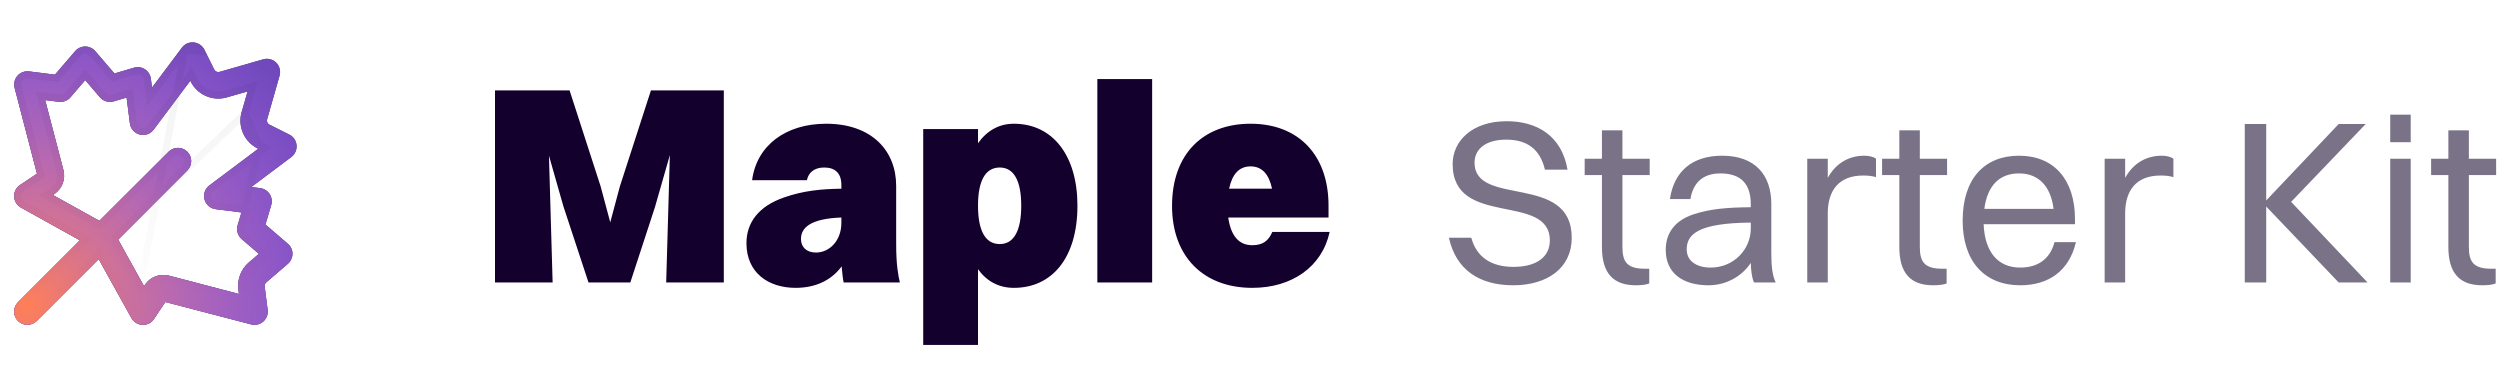
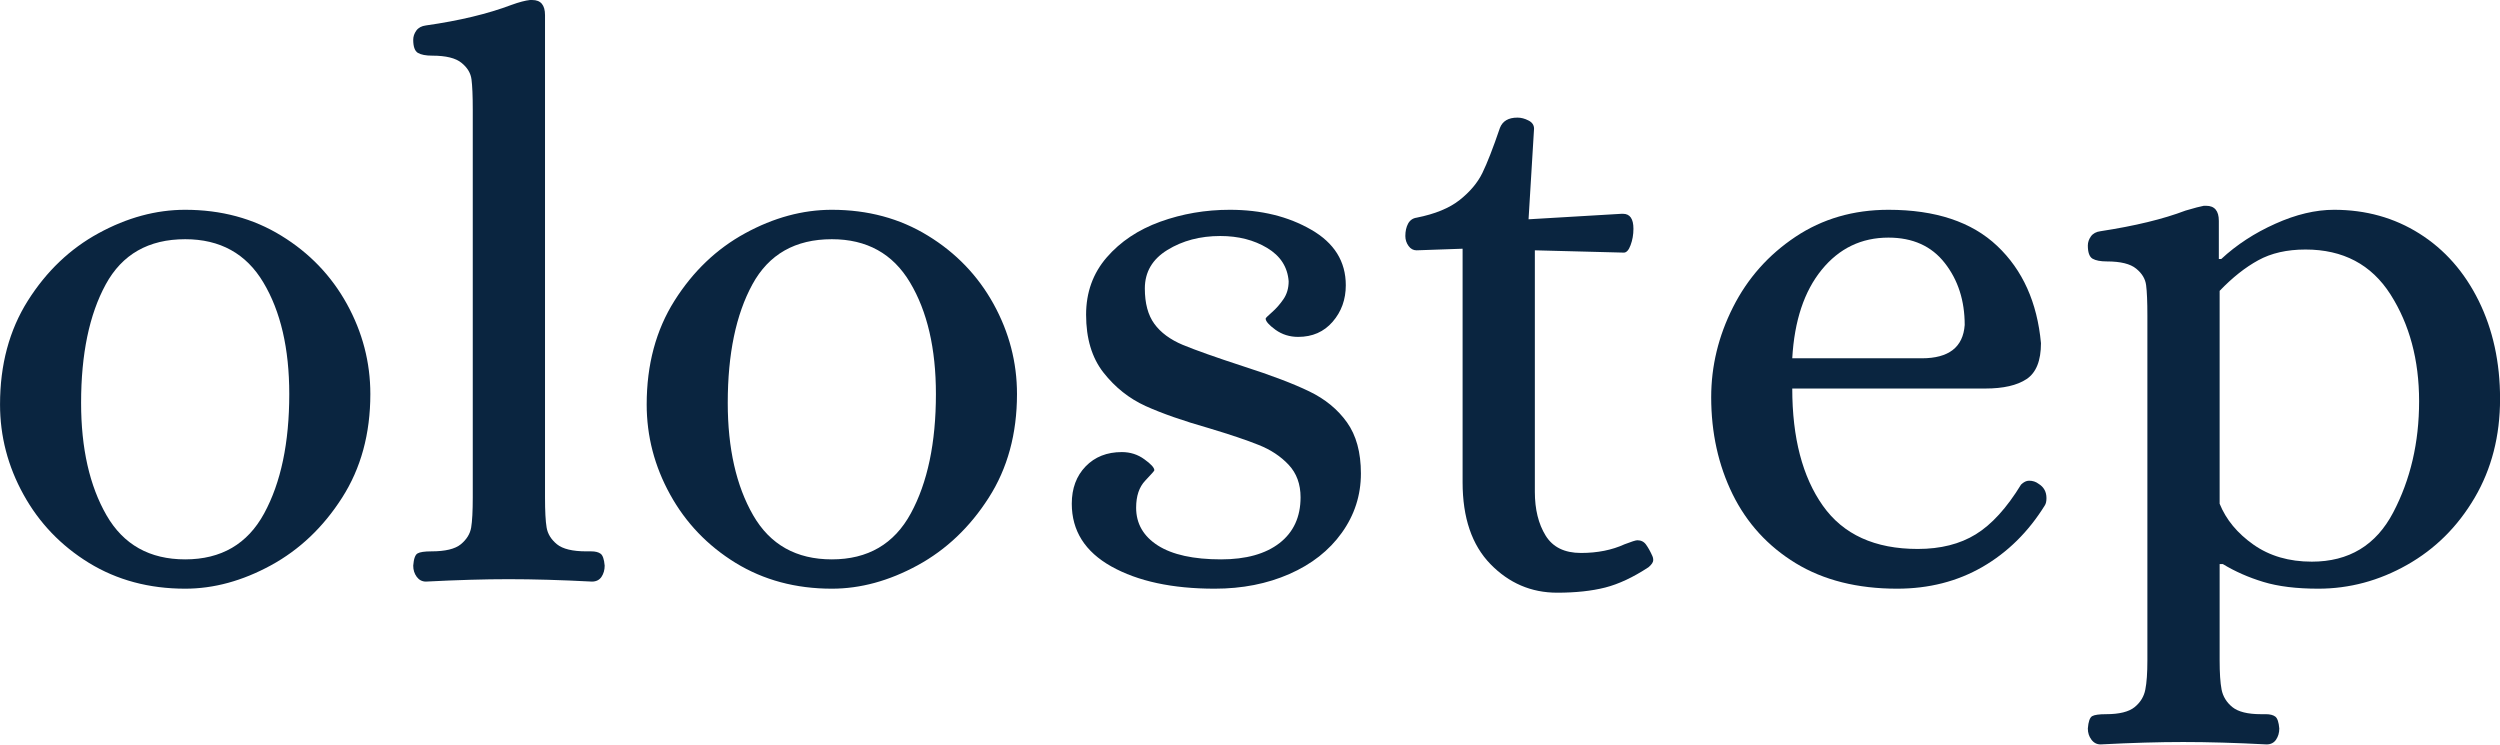
- <svg xmlns="http://www.w3.org/2000/svg" width="177" height="26" viewBox="0 0 177 26" fill="none">
-   <path d="M14.47 3.52C14.325 3.231 14.04 3.036 13.716 3.004C13.392 2.973 13.076 3.114 12.88 3.375L10.763 6.203L10.681 5.574C10.646 5.301 10.494 5.059 10.263 4.907C10.033 4.754 9.748 4.715 9.486 4.793L8.103 5.203L6.744 3.621C6.564 3.414 6.306 3.293 6.033 3.293C5.76 3.293 5.498 3.414 5.322 3.621L3.892 5.285L2.057 5.055C1.748 5.016 1.439 5.133 1.236 5.367C1.033 5.602 0.955 5.918 1.033 6.219L2.619 12.297L1.42 13.098C1.146 13.277 0.99 13.59 1.002 13.914C1.014 14.238 1.197 14.535 1.482 14.695L5.658 17.015L1.275 21.398C0.908 21.765 0.908 22.359 1.275 22.722C1.643 23.085 2.236 23.089 2.6 22.722L6.986 18.343L9.306 22.519C9.466 22.804 9.759 22.988 10.087 22.999C10.415 23.011 10.724 22.855 10.904 22.581L11.704 21.382L17.782 22.968C18.083 23.046 18.403 22.972 18.638 22.765C18.872 22.558 18.989 22.253 18.95 21.945L18.739 20.273C18.728 20.168 18.767 20.066 18.845 19.996L20.38 18.679C20.587 18.5 20.708 18.242 20.708 17.968C20.708 17.695 20.587 17.433 20.38 17.258L18.794 15.898L19.204 14.515C19.282 14.25 19.239 13.969 19.091 13.738C18.942 13.508 18.696 13.355 18.423 13.32L17.798 13.238L20.626 11.117C20.888 10.922 21.024 10.605 20.997 10.281C20.97 9.957 20.774 9.672 20.481 9.527L19.071 8.82C18.939 8.754 18.868 8.598 18.911 8.453L19.794 5.36C19.888 5.032 19.798 4.68 19.556 4.438C19.314 4.196 18.962 4.106 18.634 4.2L15.54 5.09C15.396 5.133 15.243 5.063 15.173 4.93L14.47 3.52ZM8.365 16.965L13.263 12.066C13.63 11.699 13.63 11.105 13.263 10.742C12.896 10.379 12.302 10.375 11.939 10.742L7.037 15.636L3.74 13.805L3.846 13.734C4.4 13.363 4.658 12.684 4.49 12.039L3.197 7.086L4.162 7.207C4.474 7.246 4.787 7.125 4.99 6.887L6.033 5.672L7.076 6.887C7.318 7.168 7.701 7.281 8.056 7.176L8.962 6.906L9.197 8.734C9.244 9.113 9.517 9.426 9.888 9.524C10.259 9.621 10.65 9.484 10.877 9.18L13.474 5.715L13.501 5.77C13.97 6.711 15.044 7.184 16.056 6.895L17.529 6.473L17.107 7.945C16.818 8.957 17.29 10.031 18.232 10.504L18.286 10.531L14.822 13.129C14.517 13.359 14.38 13.75 14.478 14.117C14.575 14.484 14.888 14.758 15.267 14.808L17.095 15.043L16.825 15.949C16.72 16.304 16.833 16.687 17.114 16.929L18.329 17.972L17.622 18.578C17.064 19.054 16.782 19.781 16.876 20.511L16.915 20.812L11.962 19.515C11.318 19.347 10.638 19.605 10.267 20.16L10.197 20.265L8.365 16.965Z" fill="#0D001D" />
-   <path d="M14.47 3.52C14.325 3.231 14.04 3.036 13.716 3.004C13.392 2.973 13.076 3.114 12.88 3.375L10.763 6.203L10.681 5.574C10.646 5.301 10.494 5.059 10.263 4.907C10.033 4.754 9.748 4.715 9.486 4.793L8.103 5.203L6.744 3.621C6.564 3.414 6.306 3.293 6.033 3.293C5.76 3.293 5.498 3.414 5.322 3.621L3.892 5.285L2.057 5.055C1.748 5.016 1.439 5.133 1.236 5.367C1.033 5.602 0.955 5.918 1.033 6.219L2.619 12.297L1.42 13.098C1.146 13.277 0.99 13.59 1.002 13.914C1.014 14.238 1.197 14.535 1.482 14.695L5.658 17.015L1.275 21.398C0.908 21.765 0.908 22.359 1.275 22.722C1.643 23.085 2.236 23.089 2.6 22.722L6.986 18.343L9.306 22.519C9.466 22.804 9.759 22.988 10.087 22.999C10.415 23.011 10.724 22.855 10.904 22.581L11.704 21.382L17.782 22.968C18.083 23.046 18.403 22.972 18.638 22.765C18.872 22.558 18.989 22.253 18.95 21.945L18.739 20.273C18.728 20.168 18.767 20.066 18.845 19.996L20.38 18.679C20.587 18.5 20.708 18.242 20.708 17.968C20.708 17.695 20.587 17.433 20.38 17.258L18.794 15.898L19.204 14.515C19.282 14.25 19.239 13.969 19.091 13.738C18.942 13.508 18.696 13.355 18.423 13.32L17.798 13.238L20.626 11.117C20.888 10.922 21.024 10.605 20.997 10.281C20.97 9.957 20.774 9.672 20.481 9.527L19.071 8.82C18.939 8.754 18.868 8.598 18.911 8.453L19.794 5.36C19.888 5.032 19.798 4.68 19.556 4.438C19.314 4.196 18.962 4.106 18.634 4.2L15.54 5.09C15.396 5.133 15.243 5.063 15.173 4.93L14.47 3.52ZM8.365 16.965L13.263 12.066C13.63 11.699 13.63 11.105 13.263 10.742C12.896 10.379 12.302 10.375 11.939 10.742L7.037 15.636L3.74 13.805L3.846 13.734C4.4 13.363 4.658 12.684 4.49 12.039L3.197 7.086L4.162 7.207C4.474 7.246 4.787 7.125 4.99 6.887L6.033 5.672L7.076 6.887C7.318 7.168 7.701 7.281 8.056 7.176L8.962 6.906L9.197 8.734C9.244 9.113 9.517 9.426 9.888 9.524C10.259 9.621 10.65 9.484 10.877 9.18L13.474 5.715L13.501 5.77C13.97 6.711 15.044 7.184 16.056 6.895L17.529 6.473L17.107 7.945C16.818 8.957 17.29 10.031 18.232 10.504L18.286 10.531L14.822 13.129C14.517 13.359 14.38 13.75 14.478 14.117C14.575 14.484 14.888 14.758 15.267 14.808L17.095 15.043L16.825 15.949C16.72 16.304 16.833 16.687 17.114 16.929L18.329 17.972L17.622 18.578C17.064 19.054 16.782 19.781 16.876 20.511L16.915 20.812L11.962 19.515C11.318 19.347 10.638 19.605 10.267 20.16L10.197 20.265L8.365 16.965Z" fill="url(#paint0_radial_64_8)" />
-   <path d="M14.47 3.52C14.325 3.231 14.04 3.036 13.716 3.004C13.392 2.973 13.076 3.114 12.88 3.375L10.763 6.203L10.681 5.574C10.646 5.301 10.494 5.059 10.263 4.907C10.033 4.754 9.748 4.715 9.486 4.793L8.103 5.203L6.744 3.621C6.564 3.414 6.306 3.293 6.033 3.293C5.76 3.293 5.498 3.414 5.322 3.621L3.892 5.285L2.057 5.055C1.748 5.016 1.439 5.133 1.236 5.367C1.033 5.602 0.955 5.918 1.033 6.219L2.619 12.297L1.42 13.098C1.146 13.277 0.99 13.59 1.002 13.914C1.014 14.238 1.197 14.535 1.482 14.695L5.658 17.015L1.275 21.398C0.908 21.765 0.908 22.359 1.275 22.722C1.643 23.085 2.236 23.089 2.6 22.722L6.986 18.343L9.306 22.519C9.466 22.804 9.759 22.988 10.087 22.999C10.415 23.011 10.724 22.855 10.904 22.581L11.704 21.382L17.782 22.968C18.083 23.046 18.403 22.972 18.638 22.765C18.872 22.558 18.989 22.253 18.95 21.945L18.739 20.273C18.728 20.168 18.767 20.066 18.845 19.996L20.38 18.679C20.587 18.5 20.708 18.242 20.708 17.968C20.708 17.695 20.587 17.433 20.38 17.258L18.794 15.898L19.204 14.515C19.282 14.25 19.239 13.969 19.091 13.738C18.942 13.508 18.696 13.355 18.423 13.32L17.798 13.238L20.626 11.117C20.888 10.922 21.024 10.605 20.997 10.281C20.97 9.957 20.774 9.672 20.481 9.527L19.071 8.82C18.939 8.754 18.868 8.598 18.911 8.453L19.794 5.36C19.888 5.032 19.798 4.68 19.556 4.438C19.314 4.196 18.962 4.106 18.634 4.2L15.54 5.09C15.396 5.133 15.243 5.063 15.173 4.93L14.47 3.52ZM8.365 16.965L13.263 12.066C13.63 11.699 13.63 11.105 13.263 10.742C12.896 10.379 12.302 10.375 11.939 10.742L7.037 15.636L3.74 13.805L3.846 13.734C4.4 13.363 4.658 12.684 4.49 12.039L3.197 7.086L4.162 7.207C4.474 7.246 4.787 7.125 4.99 6.887L6.033 5.672L7.076 6.887C7.318 7.168 7.701 7.281 8.056 7.176L8.962 6.906L9.197 8.734C9.244 9.113 9.517 9.426 9.888 9.524C10.259 9.621 10.65 9.484 10.877 9.18L13.474 5.715L13.501 5.77C13.97 6.711 15.044 7.184 16.056 6.895L17.529 6.473L17.107 7.945C16.818 8.957 17.29 10.031 18.232 10.504L18.286 10.531L14.822 13.129C14.517 13.359 14.38 13.75 14.478 14.117C14.575 14.484 14.888 14.758 15.267 14.808L17.095 15.043L16.825 15.949C16.72 16.304 16.833 16.687 17.114 16.929L18.329 17.972L17.622 18.578C17.064 19.054 16.782 19.781 16.876 20.511L16.915 20.812L11.962 19.515C11.318 19.347 10.638 19.605 10.267 20.16L10.197 20.265L8.365 16.965Z" fill="url(#paint1_radial_64_8)" />
-   <path d="M13.081 3.525L13.08 3.525L10.963 6.353L10.595 6.845L10.515 6.236L10.433 5.607L10.433 5.606C10.407 5.406 10.296 5.228 10.125 5.115C9.958 5.005 9.75 4.975 9.557 5.033L9.557 5.033L8.174 5.443L8.019 5.489L7.914 5.366L6.555 3.785C6.555 3.785 6.555 3.785 6.555 3.785C6.421 3.631 6.231 3.543 6.033 3.543C5.833 3.543 5.641 3.632 5.513 3.783L5.512 3.784L5.512 3.784L4.082 5.448L3.995 5.55L3.861 5.533L2.025 5.303L2.025 5.303C1.799 5.274 1.573 5.36 1.425 5.531C1.274 5.705 1.218 5.937 1.275 6.156C1.275 6.156 1.275 6.156 1.275 6.156L2.861 12.234L2.906 12.406L2.758 12.505L1.559 13.305L1.557 13.306C1.359 13.437 1.243 13.666 1.252 13.905C1.26 14.14 1.394 14.358 1.604 14.477C1.605 14.477 1.605 14.477 1.605 14.477L5.779 16.797L6.069 16.958L5.835 17.192L1.452 21.575C1.182 21.845 1.183 22.279 1.451 22.544C1.723 22.813 2.158 22.813 2.422 22.546L2.423 22.545L6.809 18.166L7.044 17.933L7.205 18.222L9.524 22.396C9.524 22.397 9.524 22.397 9.524 22.397L13.081 3.525ZM13.081 3.525C13.224 3.333 13.455 3.23 13.692 3.253C13.931 3.276 14.14 3.42 14.246 3.631L13.081 3.525ZM8.055 16.921L8.188 16.788L13.086 11.89C13.356 11.62 13.355 11.185 13.087 10.92C12.816 10.651 12.38 10.652 12.117 10.918L12.116 10.919L7.213 15.813L7.08 15.947L6.915 15.855L3.619 14.023L3.26 13.824L3.601 13.597L3.707 13.526C4.173 13.214 4.389 12.644 4.248 12.102L2.955 7.149L2.862 6.792L3.228 6.838L4.193 6.959C4.193 6.959 4.193 6.959 4.193 6.959C4.422 6.988 4.652 6.899 4.8 6.725L4.8 6.724L5.843 5.509L6.033 5.288L6.223 5.509L7.265 6.724C7.265 6.724 7.265 6.724 7.266 6.724C7.444 6.931 7.725 7.014 7.985 6.936C7.985 6.936 7.985 6.936 7.985 6.936L8.891 6.667L9.173 6.583L9.21 6.875L9.445 8.703L9.445 8.704C9.479 8.981 9.679 9.21 9.952 9.282C10.225 9.354 10.511 9.253 10.676 9.031L10.676 9.03L13.274 5.565L13.517 5.241L13.698 5.603L13.725 5.658L13.725 5.658C14.14 6.492 15.091 6.91 15.987 6.654L17.46 6.233L17.893 6.108L17.769 6.542L17.347 8.014L8.055 16.921ZM8.055 16.921L8.146 17.086L9.978 20.387L10.177 20.745L10.405 20.404L10.475 20.299M8.055 16.921L10.475 20.299M10.475 20.299L10.475 20.298C10.787 19.832 11.358 19.616 11.899 19.757L10.475 20.299ZM18.344 10.28L18.398 10.308L18.76 10.489L18.436 10.731L14.972 13.328C14.972 13.328 14.972 13.328 14.972 13.328C14.748 13.498 14.648 13.785 14.719 14.053C14.791 14.321 15.02 14.523 15.299 14.56C15.3 14.56 15.3 14.561 15.3 14.561L17.127 14.795L17.418 14.832L17.334 15.114L17.065 16.02L18.344 10.28ZM18.344 10.28C17.509 9.862 17.091 8.91 17.347 8.014L18.344 10.28ZM18.713 17.973L18.492 18.162L17.785 18.768L17.785 18.768C17.29 19.19 17.041 19.832 17.124 20.479L18.713 17.973ZM18.713 17.973L18.492 17.783M18.713 17.973L18.492 17.783M18.492 17.783L17.278 16.74C17.277 16.74 17.277 16.74 17.277 16.74M18.492 17.783L17.277 16.74M17.277 16.74C17.07 16.561 16.988 16.281 17.065 16.02L17.277 16.74ZM11.899 19.757L16.852 21.054L17.211 21.148L17.163 20.78L17.124 20.479L11.899 19.757Z" stroke="url(#paint2_linear_64_8)" stroke-opacity="0.05" stroke-width="0.5" />
-   <path d="M35.046 20V6.4H40.326L42.526 13.2L43.206 15.74L43.886 13.2L46.086 6.4H51.246V20H47.166L47.426 10.98L46.366 14.68L44.626 20H41.666L39.886 14.6L38.866 11.02L39.126 20H35.046ZM57.129 12.76H53.249C53.569 10.3 55.629 8.76 58.489 8.76C61.709 8.76 63.449 10.66 63.449 13.16V17.26C63.449 18.76 63.589 19.46 63.709 20H59.729C59.669 19.7 59.629 19.32 59.589 18.86C58.789 19.94 57.609 20.38 56.329 20.38C54.409 20.38 52.849 19.32 52.849 17.22C52.849 15.76 53.709 14.6 55.509 13.98C56.869 13.5 58.149 13.38 59.569 13.36V13.1C59.569 12.26 59.129 11.86 58.349 11.86C57.609 11.86 57.229 12.26 57.129 12.76ZM56.709 16.92C56.709 17.48 57.089 17.88 57.769 17.88C58.729 17.88 59.569 17.04 59.569 15.78V15.4C57.349 15.48 56.709 16.14 56.709 16.92ZM69.243 24.42H65.363V9.14H69.243V10.14C69.883 9.24 70.743 8.76 71.783 8.76C74.523 8.76 76.283 11 76.283 14.56C76.283 18.26 74.483 20.38 71.783 20.38C70.723 20.38 69.863 19.92 69.243 19.06V24.42ZM70.783 11.86C69.763 11.86 69.243 12.8 69.243 14.56C69.243 16.34 69.763 17.28 70.783 17.28C71.783 17.28 72.303 16.34 72.303 14.56C72.303 12.8 71.783 11.86 70.783 11.86ZM77.692 20V5.6H81.572V20H77.692ZM94.14 16.42C93.6 18.9 91.46 20.38 88.66 20.38C85.18 20.38 82.98 18.14 82.98 14.58C82.98 10.88 85.2 8.76 88.54 8.76C91.92 8.76 94.06 10.96 94.06 14.56V15.4H86.96C87.14 16.68 87.7 17.36 88.66 17.36C89.38 17.36 89.8 17.08 90.08 16.42H94.14ZM88.54 11.78C87.74 11.78 87.24 12.32 87.02 13.36H90.06C89.84 12.32 89.34 11.78 88.54 11.78Z" fill="#14002D" />
-   <path d="M104.398 11.519C104.398 14.687 111.279 12.229 111.279 16.832C111.279 18.994 109.53 20.198 107.137 20.198C104.728 20.198 103.078 19.093 102.583 16.832H104.167C104.53 18.169 105.537 18.895 107.154 18.895C108.837 18.895 109.728 18.152 109.728 17.03C109.728 13.598 102.847 16.155 102.847 11.618C102.847 10.001 104.2 8.582 106.675 8.582C108.837 8.582 110.569 9.621 110.982 12.014H109.381C109.035 10.529 108.078 9.886 106.642 9.886C105.223 9.886 104.398 10.529 104.398 11.519ZM113.416 17.476V12.393H112.195V11.239H113.416V9.226H114.868V11.239H116.799V12.393H114.868V17.476C114.868 18.532 115.182 19.026 116.469 19.026H116.766V20.066C116.601 20.148 116.238 20.198 115.825 20.198C114.192 20.198 113.416 19.323 113.416 17.476ZM119.683 14.093H118.231C118.511 12.162 119.782 11.024 121.927 11.024C124.27 11.024 125.408 12.393 125.408 14.44V17.888C125.408 18.895 125.491 19.521 125.722 20H124.187C124.022 19.654 123.973 19.142 123.956 18.614C123.214 19.72 122.026 20.198 120.97 20.198C119.155 20.198 117.934 19.357 117.934 17.69C117.934 16.485 118.594 15.611 119.881 15.182C121.069 14.786 122.273 14.687 123.956 14.671V14.473C123.956 13.053 123.296 12.278 121.795 12.278C120.541 12.278 119.864 12.971 119.683 14.093ZM119.419 17.657C119.419 18.465 120.095 18.944 121.118 18.944C122.735 18.944 123.956 17.674 123.956 16.172V15.759C120.227 15.793 119.419 16.584 119.419 17.657ZM127.954 20V11.239H129.406V12.591C130 11.519 130.94 11.024 131.996 11.024C132.343 11.024 132.656 11.107 132.821 11.239V12.542C132.574 12.46 132.26 12.427 131.914 12.427C130.165 12.427 129.406 13.515 129.406 15.1V20H127.954ZM134.472 17.476V12.393H133.251V11.239H134.472V9.226H135.924V11.239H137.854V12.393H135.924V17.476C135.924 18.532 136.237 19.026 137.524 19.026H137.821V20.066C137.656 20.148 137.293 20.198 136.881 20.198C135.247 20.198 134.472 19.323 134.472 17.476ZM146.975 17.145C146.497 19.192 145.028 20.198 143.032 20.198C140.491 20.198 138.956 18.482 138.956 15.627C138.956 12.658 140.491 11.024 142.949 11.024C145.424 11.024 146.909 12.723 146.909 15.512V15.875H140.441C140.524 17.838 141.448 18.944 143.032 18.944C144.269 18.944 145.144 18.35 145.457 17.145H146.975ZM142.949 12.278C141.547 12.278 140.705 13.152 140.491 14.786H145.391C145.193 13.169 144.319 12.278 142.949 12.278ZM149.009 20V11.239H150.461V12.591C151.055 11.519 151.996 11.024 153.052 11.024C153.398 11.024 153.712 11.107 153.877 11.239V12.542C153.629 12.46 153.316 12.427 152.969 12.427C151.22 12.427 150.461 13.515 150.461 15.1V20H149.009ZM158.93 20V8.78H160.448V14.192L165.579 8.78H167.493L162.213 14.291L167.625 20H165.579L160.448 14.621V20H158.93ZM169.227 10.067V8.12H170.679V10.067H169.227ZM169.227 20V11.239H170.679V20H169.227ZM173.344 17.476V12.393H172.123V11.239H173.344V9.226H174.796V11.239H176.727V12.393H174.796V17.476C174.796 18.532 175.11 19.026 176.397 19.026H176.694V20.066C176.529 20.148 176.166 20.198 175.753 20.198C174.12 20.198 173.344 19.323 173.344 17.476Z" fill="#0D0027" fill-opacity="0.55" />
+ <svg xmlns="http://www.w3.org/2000/svg" zoomAndPan="magnify" preserveAspectRatio="xMidYMid meet" version="1.0" viewBox="11.7 51.12 341.14 101.58">
  <defs>
-     <radialGradient id="paint0_radial_64_8" cx="0" cy="0" r="1" gradientUnits="userSpaceOnUse" gradientTransform="translate(1 23) rotate(-47.3271) scale(79.1336 79.1337)">
-       <stop stop-color="#9563FF" />
-       <stop offset="1" stop-color="#9563FF" stop-opacity="0" />
-     </radialGradient>
-     <radialGradient id="paint1_radial_64_8" cx="0" cy="0" r="1" gradientUnits="userSpaceOnUse" gradientTransform="translate(1.90911 21.6364) rotate(-41.7101) scale(28.0094 28.0093)">
-       <stop stop-color="#FF7F57" />
-       <stop offset="1" stop-color="#9563FF" stop-opacity="0" />
-     </radialGradient>
-     <linearGradient id="paint2_linear_64_8" x1="11" y1="3" x2="11" y2="23" gradientUnits="userSpaceOnUse">
-       <stop />
-       <stop offset="1" stop-opacity="0" />
-     </linearGradient>
+     <g />
  </defs>
+   <g fill="#0a2540" fill-opacity="1">
+     <g transform="translate(7.266387, 130.1529)">
+       <g>
+         <path d="M 29.703 1.297 C 24.785 1.297 20.41 0.125 16.578 -2.219 C 12.754 -4.57 9.773 -7.68 7.641 -11.547 C 5.504 -15.41 4.438 -19.508 4.438 -23.844 C 4.438 -29.27 5.703 -33.988 8.234 -38 C 10.766 -42.008 13.977 -45.078 17.875 -47.203 C 21.781 -49.336 25.723 -50.406 29.703 -50.406 C 34.617 -50.406 38.988 -49.227 42.812 -46.875 C 46.645 -44.531 49.629 -41.426 51.766 -37.562 C 53.898 -33.695 54.969 -29.598 54.969 -25.266 C 54.969 -19.836 53.68 -15.117 51.109 -11.109 C 48.547 -7.098 45.312 -4.023 41.406 -1.891 C 37.508 0.234 33.609 1.297 29.703 1.297 Z M 29.703 -2.703 C 34.617 -2.703 38.211 -4.797 40.484 -8.984 C 42.766 -13.18 43.906 -18.609 43.906 -25.266 C 43.906 -31.473 42.727 -36.547 40.375 -40.484 C 38.031 -44.422 34.473 -46.391 29.703 -46.391 C 24.711 -46.391 21.098 -44.332 18.859 -40.219 C 16.617 -36.102 15.5 -30.719 15.5 -24.062 C 15.5 -17.852 16.656 -12.738 18.969 -8.719 C 21.281 -4.707 24.859 -2.703 29.703 -2.703 Z M 29.703 -2.703 " />
+       </g>
+     </g>
+   </g>
+   <g fill="#0a2540" fill-opacity="1">
+     <g transform="translate(65.58672, 130.1529)">
+       <g>
+         <path d="M 4.234 0.328 C 3.723 0.328 3.305 0.113 2.984 -0.312 C 2.66 -0.75 2.5 -1.258 2.5 -1.844 C 2.57 -2.781 2.77 -3.336 3.094 -3.516 C 3.414 -3.703 4.047 -3.797 4.984 -3.797 C 6.867 -3.797 8.207 -4.117 9 -4.766 C 9.789 -5.422 10.258 -6.18 10.406 -7.047 C 10.551 -7.91 10.625 -9.285 10.625 -11.172 L 10.625 -64.062 C 10.625 -65.945 10.566 -67.32 10.453 -68.188 C 10.348 -69.051 9.895 -69.805 9.094 -70.453 C 8.301 -71.109 6.969 -71.438 5.094 -71.438 C 4.227 -71.438 3.578 -71.562 3.141 -71.812 C 2.711 -72.07 2.5 -72.672 2.5 -73.609 C 2.5 -74.047 2.641 -74.461 2.922 -74.859 C 3.211 -75.254 3.648 -75.488 4.234 -75.562 C 8.785 -76.207 12.688 -77.145 15.938 -78.375 C 16.945 -78.738 17.773 -78.957 18.422 -79.031 L 18.75 -79.031 C 19.906 -79.031 20.484 -78.344 20.484 -76.969 L 20.484 -11.172 C 20.484 -9.285 20.555 -7.91 20.703 -7.047 C 20.848 -6.18 21.316 -5.422 22.109 -4.766 C 22.91 -4.117 24.25 -3.797 26.125 -3.797 L 26.781 -3.797 C 27.352 -3.797 27.785 -3.688 28.078 -3.469 C 28.367 -3.25 28.551 -2.707 28.625 -1.844 C 28.625 -1.258 28.477 -0.75 28.188 -0.312 C 27.895 0.113 27.461 0.328 26.891 0.328 C 22.691 0.109 18.895 0 15.5 0 C 12.25 0 8.492 0.109 4.234 0.328 Z M 4.234 0.328 " />
+       </g>
+     </g>
+   </g>
+   <g fill="#0a2540" fill-opacity="1">
+     <g transform="translate(95.50567, 130.1529)">
+       <g>
+         <path d="M 29.703 1.297 C 24.785 1.297 20.41 0.125 16.578 -2.219 C 12.754 -4.57 9.773 -7.68 7.641 -11.547 C 5.504 -15.41 4.438 -19.508 4.438 -23.844 C 4.438 -29.27 5.703 -33.988 8.234 -38 C 10.766 -42.008 13.977 -45.078 17.875 -47.203 C 21.781 -49.336 25.723 -50.406 29.703 -50.406 C 34.617 -50.406 38.988 -49.227 42.812 -46.875 C 46.645 -44.531 49.629 -41.426 51.766 -37.562 C 53.898 -33.695 54.969 -29.598 54.969 -25.266 C 54.969 -19.836 53.68 -15.117 51.109 -11.109 C 48.547 -7.098 45.312 -4.023 41.406 -1.891 C 37.508 0.234 33.609 1.297 29.703 1.297 Z M 29.703 -2.703 C 34.617 -2.703 38.211 -4.797 40.484 -8.984 C 42.766 -13.18 43.906 -18.609 43.906 -25.266 C 43.906 -31.473 42.727 -36.547 40.375 -40.484 C 38.031 -44.422 34.473 -46.391 29.703 -46.391 C 24.711 -46.391 21.098 -44.332 18.859 -40.219 C 16.617 -36.102 15.5 -30.719 15.5 -24.062 C 15.5 -17.852 16.656 -12.738 18.969 -8.719 C 21.281 -4.707 24.859 -2.703 29.703 -2.703 Z M 29.703 -2.703 " />
+       </g>
+     </g>
+   </g>
+   <g fill="#0a2540" fill-opacity="1">
+     <g transform="translate(153.826, 130.1529)">
+       <g>
+         <path d="M 23.625 1.297 C 17.844 1.297 13.145 0.285 9.531 -1.734 C 5.926 -3.754 4.125 -6.609 4.125 -10.297 C 4.125 -12.391 4.754 -14.086 6.016 -15.391 C 7.273 -16.691 8.922 -17.344 10.953 -17.344 C 12.109 -17.344 13.133 -17.016 14.031 -16.359 C 14.938 -15.711 15.391 -15.211 15.391 -14.859 C 15.391 -14.785 14.973 -14.312 14.141 -13.438 C 13.316 -12.57 12.906 -11.344 12.906 -9.75 C 12.906 -7.582 13.895 -5.863 15.875 -4.594 C 17.863 -3.332 20.738 -2.703 24.5 -2.703 C 27.895 -2.703 30.551 -3.441 32.469 -4.922 C 34.383 -6.41 35.344 -8.492 35.344 -11.172 C 35.344 -12.973 34.801 -14.453 33.719 -15.609 C 32.633 -16.766 31.273 -17.664 29.641 -18.312 C 28.016 -18.969 25.758 -19.727 22.875 -20.594 C 19.332 -21.602 16.441 -22.613 14.203 -23.625 C 11.961 -24.645 10.047 -26.164 8.453 -28.188 C 6.867 -30.207 6.078 -32.844 6.078 -36.094 C 6.078 -39.133 7.016 -41.738 8.891 -43.906 C 10.766 -46.07 13.203 -47.695 16.203 -48.781 C 19.203 -49.863 22.363 -50.406 25.688 -50.406 C 29.957 -50.406 33.66 -49.5 36.797 -47.688 C 39.941 -45.883 41.516 -43.359 41.516 -40.109 C 41.516 -38.16 40.914 -36.5 39.719 -35.125 C 38.531 -33.75 36.961 -33.062 35.016 -33.062 C 33.859 -33.062 32.828 -33.383 31.922 -34.031 C 31.023 -34.688 30.578 -35.195 30.578 -35.562 C 30.578 -35.633 30.863 -35.922 31.438 -36.422 C 32.02 -36.93 32.547 -37.531 33.016 -38.219 C 33.484 -38.906 33.719 -39.719 33.719 -40.656 C 33.57 -42.602 32.594 -44.117 30.781 -45.203 C 28.977 -46.285 26.848 -46.828 24.391 -46.828 C 21.641 -46.828 19.234 -46.191 17.172 -44.922 C 15.117 -43.66 14.094 -41.91 14.094 -39.672 C 14.094 -37.648 14.523 -36.039 15.391 -34.844 C 16.254 -33.656 17.551 -32.695 19.281 -31.969 C 21.02 -31.25 23.77 -30.273 27.531 -29.047 C 31.363 -27.816 34.363 -26.676 36.531 -25.625 C 38.695 -24.582 40.41 -23.176 41.672 -21.406 C 42.941 -19.633 43.578 -17.305 43.578 -14.422 C 43.578 -11.453 42.707 -8.754 40.969 -6.328 C 39.238 -3.91 36.852 -2.035 33.812 -0.703 C 30.781 0.629 27.383 1.297 23.625 1.297 Z M 23.625 1.297 " />
+       </g>
+     </g>
+   </g>
+   <g fill="#0a2540" fill-opacity="1">
+     <g transform="translate(200.7641, 130.1529)">
+       <g>
+         <path d="M 23.422 1.844 C 19.879 1.844 16.844 0.539 14.312 -2.062 C 11.781 -4.664 10.516 -8.383 10.516 -13.219 L 10.516 -45.094 L 4.234 -44.875 C 3.797 -44.875 3.43 -45.07 3.141 -45.469 C 2.848 -45.875 2.703 -46.328 2.703 -46.828 C 2.703 -47.484 2.828 -48.047 3.078 -48.516 C 3.336 -48.984 3.723 -49.254 4.234 -49.328 C 6.754 -49.828 8.719 -50.633 10.125 -51.75 C 11.539 -52.875 12.57 -54.102 13.219 -55.438 C 13.875 -56.781 14.672 -58.828 15.609 -61.578 C 15.973 -62.516 16.77 -62.984 18 -62.984 C 18.5 -62.984 19 -62.852 19.5 -62.594 C 20.008 -62.344 20.266 -61.969 20.266 -61.469 L 19.516 -49.109 L 32.203 -49.859 L 32.406 -49.859 C 33.352 -49.859 33.828 -49.176 33.828 -47.812 C 33.828 -47.008 33.695 -46.266 33.438 -45.578 C 33.188 -44.898 32.879 -44.562 32.516 -44.562 L 20.375 -44.875 L 20.375 -11.922 C 20.375 -9.535 20.863 -7.547 21.844 -5.953 C 22.82 -4.367 24.43 -3.578 26.672 -3.578 C 28.91 -3.578 30.895 -3.973 32.625 -4.766 C 33.57 -5.129 34.148 -5.312 34.359 -5.312 C 34.867 -5.312 35.266 -5.113 35.547 -4.719 C 35.836 -4.32 36.129 -3.797 36.422 -3.141 C 36.492 -2.992 36.531 -2.816 36.531 -2.609 C 36.531 -2.316 36.312 -1.988 35.875 -1.625 C 33.781 -0.25 31.812 0.672 29.969 1.141 C 28.125 1.609 25.941 1.844 23.422 1.844 Z M 23.422 1.844 " />
+       </g>
+     </g>
+   </g>
+   <g fill="#0a2540" fill-opacity="1">
+     <g transform="translate(240.7645, 130.1529)">
+       <g>
+         <path d="M 29.812 1.297 C 24.395 1.297 19.785 0.141 15.984 -2.172 C 12.191 -4.484 9.316 -7.625 7.359 -11.594 C 5.41 -15.57 4.438 -19.984 4.438 -24.828 C 4.438 -29.086 5.43 -33.188 7.422 -37.125 C 9.41 -41.062 12.25 -44.258 15.938 -46.719 C 19.625 -49.176 23.852 -50.406 28.625 -50.406 C 35.051 -50.406 40 -48.758 43.469 -45.469 C 46.938 -42.188 48.926 -37.766 49.438 -32.203 C 49.438 -29.816 48.785 -28.188 47.484 -27.312 C 46.18 -26.445 44.301 -26.016 41.844 -26.016 L 15.5 -26.016 C 15.5 -19.297 16.891 -13.969 19.672 -10.031 C 22.453 -6.094 26.77 -4.125 32.625 -4.125 C 35.738 -4.125 38.379 -4.789 40.547 -6.125 C 42.711 -7.457 44.77 -9.719 46.719 -12.906 C 47.082 -13.258 47.445 -13.438 47.812 -13.438 C 48.312 -13.438 48.742 -13.297 49.109 -13.016 C 49.828 -12.578 50.188 -11.926 50.188 -11.062 C 50.188 -10.625 50.113 -10.297 49.969 -10.078 C 47.727 -6.461 44.891 -3.66 41.453 -1.672 C 38.023 0.305 34.145 1.297 29.812 1.297 Z M 33.172 -30.141 C 36.859 -30.141 38.812 -31.656 39.031 -34.688 C 39.031 -38.008 38.125 -40.828 36.312 -43.141 C 34.508 -45.453 31.945 -46.609 28.625 -46.609 C 24.938 -46.609 21.898 -45.145 19.516 -42.219 C 17.129 -39.289 15.789 -35.266 15.5 -30.141 Z M 33.172 -30.141 " />
+       </g>
+     </g>
+   </g>
+   <g fill="#0a2540" fill-opacity="1">
+     <g transform="translate(294.0983, 130.1529)">
+       <g>
+         <path d="M 4.234 22.547 C 3.723 22.547 3.305 22.328 2.984 21.891 C 2.66 21.461 2.5 20.957 2.5 20.375 C 2.57 19.438 2.77 18.875 3.094 18.688 C 3.414 18.508 4.047 18.422 4.984 18.422 C 6.797 18.422 8.098 18.098 8.891 17.453 C 9.68 16.805 10.164 16.008 10.344 15.062 C 10.531 14.125 10.625 12.789 10.625 11.062 L 10.625 -35.984 C 10.625 -37.867 10.566 -39.242 10.453 -40.109 C 10.348 -40.973 9.895 -41.727 9.094 -42.375 C 8.301 -43.031 6.969 -43.359 5.094 -43.359 C 4.227 -43.359 3.578 -43.484 3.141 -43.734 C 2.711 -43.992 2.5 -44.594 2.5 -45.531 C 2.5 -45.969 2.641 -46.383 2.922 -46.781 C 3.211 -47.176 3.648 -47.41 4.234 -47.484 C 8.93 -48.203 12.797 -49.141 15.828 -50.297 C 17.055 -50.66 17.891 -50.879 18.328 -50.953 L 18.641 -50.953 C 19.797 -50.953 20.375 -50.266 20.375 -48.891 L 20.375 -43.688 L 20.703 -43.688 C 22.797 -45.633 25.254 -47.238 28.078 -48.5 C 30.898 -49.77 33.57 -50.406 36.094 -50.406 C 40.438 -50.406 44.32 -49.32 47.75 -47.156 C 51.188 -44.988 53.879 -41.938 55.828 -38 C 57.773 -34.062 58.75 -29.598 58.75 -24.609 C 58.75 -19.547 57.594 -15.047 55.281 -11.109 C 52.969 -7.172 49.895 -4.117 46.062 -1.953 C 42.238 0.211 38.195 1.297 33.938 1.297 C 30.969 1.297 28.473 0.988 26.453 0.375 C 24.43 -0.238 22.586 -1.051 20.922 -2.062 L 20.484 -2.062 L 20.484 11.062 C 20.484 12.789 20.57 14.125 20.75 15.062 C 20.938 16.008 21.426 16.805 22.219 17.453 C 23.02 18.098 24.32 18.422 26.125 18.422 L 26.781 18.422 C 27.352 18.422 27.785 18.531 28.078 18.75 C 28.367 18.969 28.551 19.508 28.625 20.375 C 28.625 20.957 28.477 21.461 28.188 21.891 C 27.895 22.328 27.461 22.547 26.891 22.547 C 22.691 22.328 18.895 22.219 15.5 22.219 C 12.25 22.219 8.492 22.328 4.234 22.547 Z M 33.062 -2.391 C 38.125 -2.391 41.828 -4.629 44.172 -9.109 C 46.523 -13.586 47.703 -18.645 47.703 -24.281 C 47.703 -29.914 46.398 -34.773 43.797 -38.859 C 41.191 -42.941 37.328 -44.984 32.203 -44.984 C 29.672 -44.984 27.52 -44.492 25.75 -43.516 C 23.977 -42.547 22.223 -41.156 20.484 -39.344 L 20.484 -10.297 C 21.359 -8.129 22.895 -6.27 25.094 -4.719 C 27.301 -3.164 29.957 -2.391 33.062 -2.391 Z M 33.062 -2.391 " />
+       </g>
+     </g>
+   </g>
</svg>
